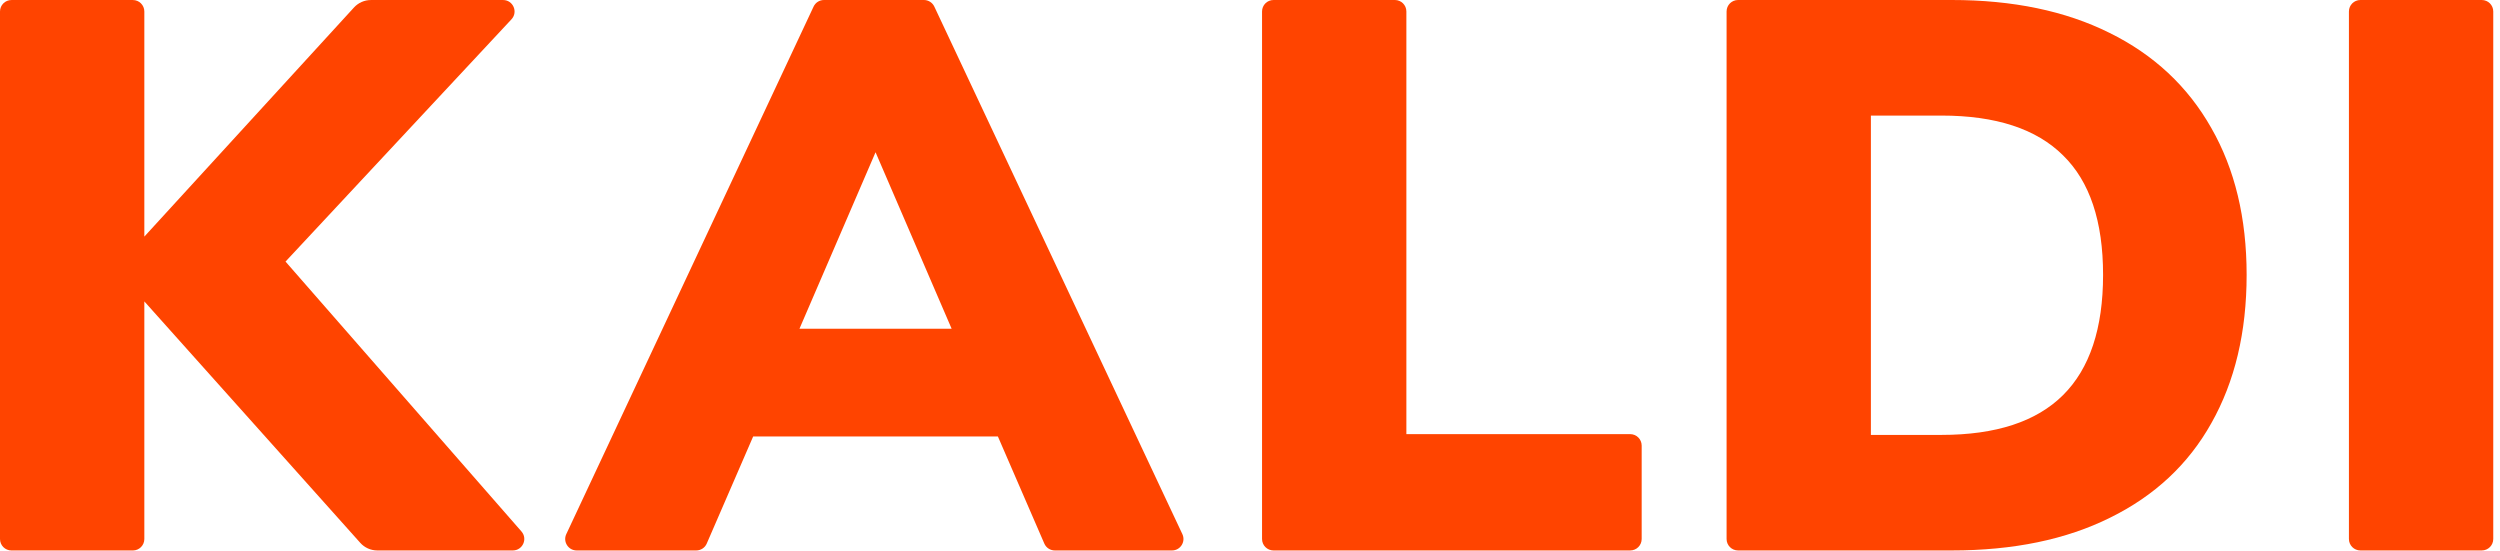
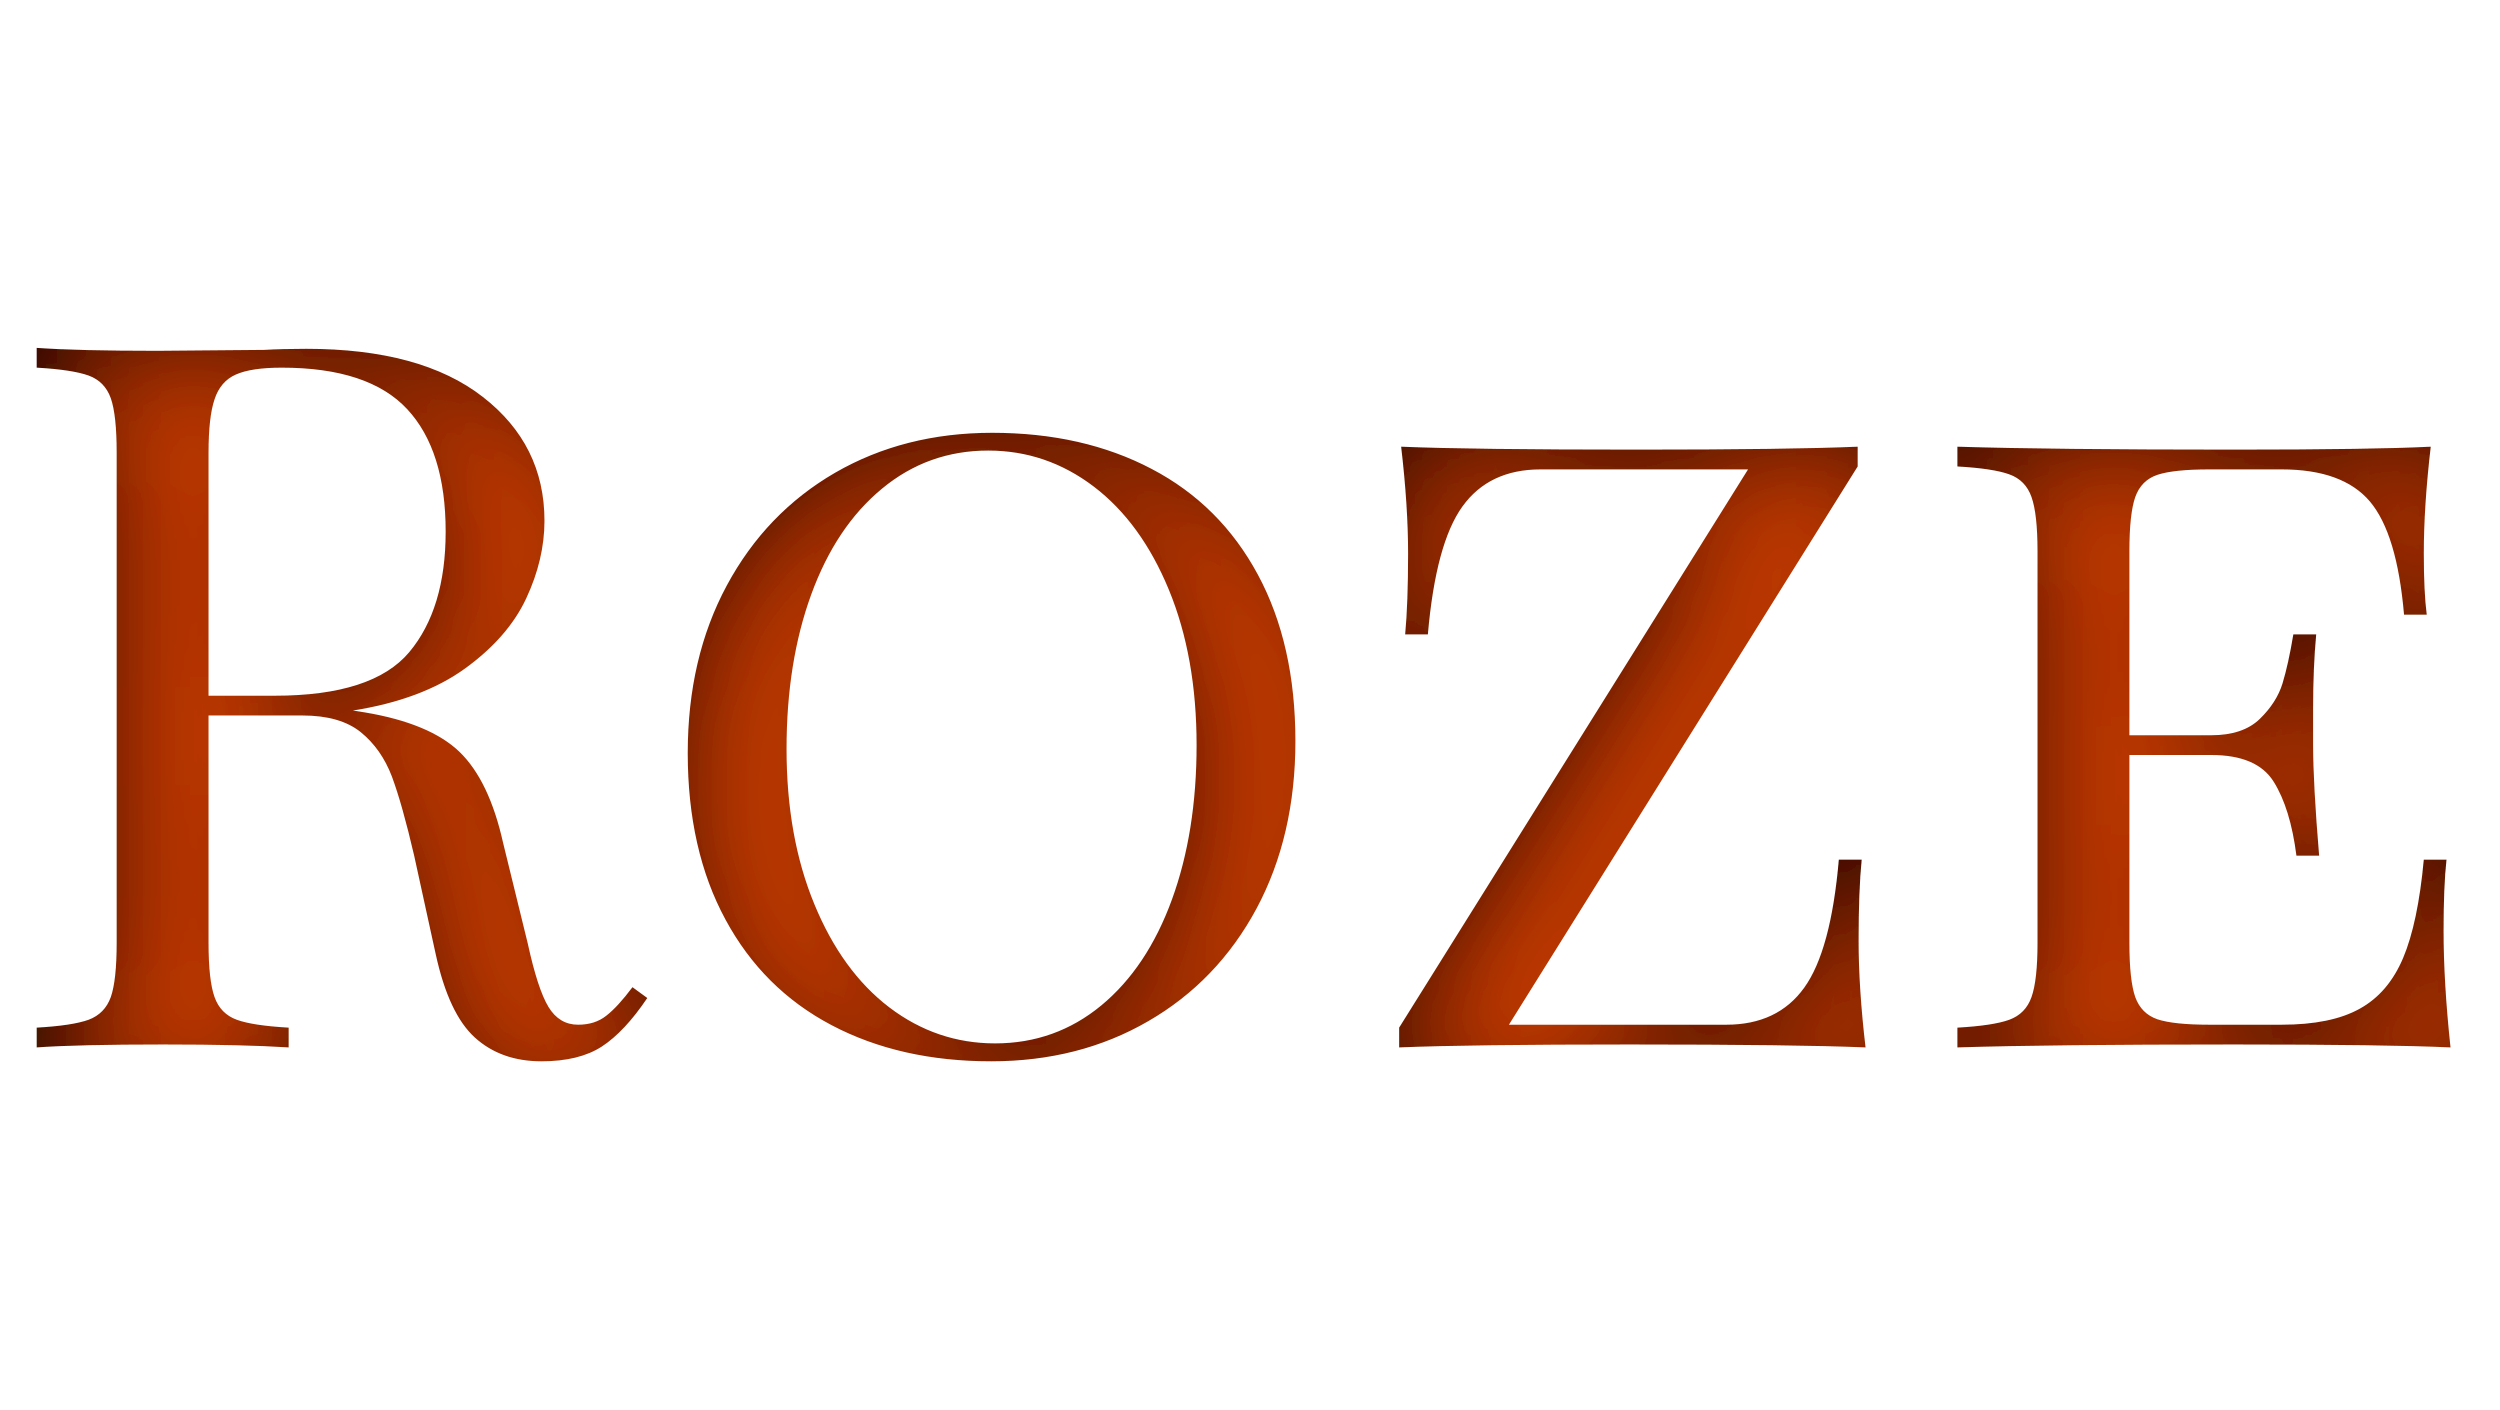
- <svg xmlns="http://www.w3.org/2000/svg" xmlns:xlink="http://www.w3.org/1999/xlink" viewBox="0 0 109 24">
-   <g transform="translate(-1470)">
-     <g style="mix-blend-mode:normal" transform="translate(1470)" fill="#f40">
-       <use xlink:href="#b" style="mix-blend-mode:normal" />
-       <use xlink:href="#c" style="mix-blend-mode:normal" />
-       <use xlink:href="#d" style="mix-blend-mode:normal" />
-       <use xlink:href="#e" style="mix-blend-mode:normal" />
-       <use xlink:href="#f" style="mix-blend-mode:normal" />
+ <svg xmlns="http://www.w3.org/2000/svg" width="240.941px" height="135.846px" viewBox="169.448 51.135 161.933 49.552" style="background: none;" preserveAspectRatio="xMidYMid">
+   <defs>
+     <filter id="editing-hole" x="-100%" y="-100%" width="300%" height="300%">
+       <feFlood flood-color="none" result="black" />
+       <feMorphology operator="dilate" radius="2" in="SourceGraphic" result="erode" />
+       <feGaussianBlur in="erode" stdDeviation="4" result="blur" />
+       <feOffset in="blur" dx="2" dy="2" result="offset" />
+       <feComposite operator="atop" in="offset" in2="black" result="merge" />
+       <feComposite operator="in" in="merge" in2="SourceGraphic" result="inner-shadow" />
+     </filter>
+   </defs>
+   <g filter="url(#editing-hole)">
+     <g transform="translate(169.135, 98.105)">
+       <path d="M41.28-3.90L42.24-3.20L42.24-3.20Q40.77-1.02 39.30-0.06L39.30-0.06L39.30-0.06Q37.82 0.90 35.39 0.90L35.39 0.90L35.39 0.90Q32.77 0.90 31.07-0.64L31.07-0.64L31.07-0.64Q29.38-2.18 28.54-6.02L28.54-6.02L27.14-12.42L27.14-12.42Q26.37-15.74 25.70-17.54L25.70-17.54L25.70-17.54Q25.02-19.33 23.68-20.42L23.68-20.42L23.68-20.42Q22.34-21.50 19.90-21.50L19.90-21.50L13.82-21.50L13.82-6.78L13.82-6.78Q13.82-4.35 14.21-3.26L14.21-3.26L14.21-3.26Q14.59-2.18 15.65-1.79L15.65-1.79L15.65-1.79Q16.70-1.41 19.01-1.28L19.01-1.28L19.01 0L19.01 0Q16.06-0.19 10.88-0.19L10.88-0.19L10.88-0.19Q5.38-0.19 2.69 0L2.69 0L2.69-1.28L2.69-1.28Q4.99-1.41 6.05-1.79L6.05-1.79L6.05-1.79Q7.10-2.18 7.49-3.26L7.49-3.26L7.49-3.26Q7.87-4.35 7.87-6.78L7.87-6.78L7.87-38.53L7.87-38.53Q7.87-40.96 7.49-42.05L7.49-42.05L7.49-42.05Q7.10-43.14 6.05-43.52L6.05-43.52L6.05-43.52Q4.99-43.90 2.69-44.03L2.69-44.03L2.69-45.31L2.69-45.31Q5.38-45.12 10.50-45.12L10.50-45.12L17.41-45.18L17.41-45.18Q18.62-45.25 20.16-45.25L20.16-45.25L20.16-45.25Q27.58-45.25 31.58-42.14L31.58-42.14L31.58-42.14Q35.58-39.04 35.58-34.11L35.58-34.11L35.58-34.11Q35.58-31.62 34.40-29.09L34.40-29.09L34.40-29.09Q33.22-26.56 30.43-24.54L30.43-24.54L30.43-24.54Q27.65-22.53 23.17-21.82L23.17-21.82L23.94-21.70L23.94-21.70Q28.16-20.99 30.08-19.14L30.08-19.14L30.08-19.14Q32-17.28 32.90-13.25L32.90-13.25L34.50-6.72L34.50-6.72Q35.14-3.78 35.84-2.62L35.84-2.62L35.84-2.62Q36.54-1.47 37.76-1.47L37.76-1.47L37.76-1.47Q38.85-1.47 39.58-2.05L39.58-2.05L39.58-2.05Q40.32-2.62 41.28-3.90L41.28-3.90ZM18.56-44.03L18.56-44.03Q16.58-44.03 15.58-43.58L15.58-43.58L15.58-43.58Q14.59-43.14 14.21-41.98L14.21-41.98L14.21-41.98Q13.82-40.83 13.82-38.53L13.82-38.53L13.82-22.78L18.11-22.78L18.11-22.78Q24.45-22.78 26.82-25.60L26.82-25.60L26.82-25.60Q29.18-28.42 29.18-33.41L29.18-33.41L29.18-33.41Q29.18-38.66 26.69-41.34L26.69-41.34L26.69-41.34Q24.19-44.03 18.56-44.03L18.56-44.03ZM64.58-39.81L64.58-39.81Q70.46-39.81 74.91-37.47L74.91-37.47L74.91-37.47Q79.36-35.14 81.79-30.62L81.79-30.62L81.79-30.62Q84.22-26.11 84.22-19.84L84.22-19.84L84.22-19.84Q84.22-13.70 81.70-8.99L81.70-8.99L81.70-8.99Q79.17-4.29 74.69-1.70L74.69-1.70L74.69-1.70Q70.21 0.90 64.51 0.90L64.51 0.90L64.51 0.90Q58.62 0.90 54.18-1.44L54.18-1.44L54.18-1.44Q49.73-3.78 47.30-8.29L47.30-8.29L47.30-8.29Q44.86-12.80 44.86-19.07L44.86-19.07L44.86-19.07Q44.86-25.22 47.39-29.92L47.39-29.92L47.39-29.92Q49.92-34.62 54.40-37.22L54.40-37.22L54.40-37.22Q58.88-39.81 64.58-39.81L64.58-39.81ZM64.32-38.66L64.32-38.66Q60.42-38.66 57.44-36.19L57.44-36.19L57.44-36.19Q54.46-33.73 52.86-29.34L52.86-29.34L52.86-29.34Q51.26-24.96 51.26-19.33L51.26-19.33L51.26-19.33Q51.26-13.63 53.06-9.28L53.06-9.28L53.06-9.28Q54.85-4.93 57.92-2.59L57.92-2.59L57.92-2.59Q60.99-0.26 64.77-0.26L64.77-0.26L64.77-0.26Q68.67-0.26 71.65-2.72L71.65-2.72L71.65-2.72Q74.62-5.18 76.22-9.57L76.22-9.57L76.22-9.57Q77.82-13.95 77.82-19.58L77.82-19.58L77.82-19.58Q77.82-25.28 76.03-29.63L76.03-29.63L76.03-29.63Q74.24-33.98 71.17-36.32L71.17-36.32L71.17-36.32Q68.10-38.66 64.32-38.66L64.32-38.66ZM120.64-38.91L120.64-37.63L98.05-1.47L112.13-1.47L112.13-1.47Q115.46-1.47 117.18-3.87L117.18-3.87L117.18-3.87Q118.91-6.27 119.42-12.16L119.42-12.16L120.90-12.16L120.90-12.16Q120.70-10.18 120.70-6.91L120.70-6.91L120.70-6.91Q120.70-3.84 121.15 0L121.15 0L121.15 0Q116.61-0.19 105.86-0.19L105.86-0.19L105.86-0.19Q95.62-0.19 90.94 0L90.94 0L90.94-1.28L113.54-37.44L100.10-37.44L100.10-37.44Q96.77-37.44 95.04-35.04L95.04-35.04L95.04-35.04Q93.31-32.64 92.80-26.75L92.80-26.75L91.33-26.75L91.33-26.75Q91.52-28.80 91.52-32L91.52-32L91.52-32Q91.52-35.07 91.07-38.91L91.07-38.91L91.07-38.91Q95.62-38.72 106.37-38.72L106.37-38.72L106.37-38.72Q116.16-38.72 120.64-38.91L120.64-38.91ZM158.59-7.55L158.59-7.55Q158.59-4.22 159.04 0L159.04 0L159.04 0Q154.88-0.19 145.02-0.19L145.02-0.19L145.02-0.19Q133.18-0.19 127.10 0L127.10 0L127.10-1.28L127.10-1.28Q129.41-1.41 130.46-1.79L130.46-1.79L130.46-1.79Q131.52-2.18 131.90-3.26L131.90-3.26L131.90-3.26Q132.29-4.35 132.29-6.78L132.29-6.78L132.29-32.13L132.29-32.13Q132.29-34.56 131.90-35.65L131.90-35.65L131.90-35.65Q131.52-36.74 130.46-37.12L130.46-37.12L130.46-37.12Q129.41-37.50 127.10-37.63L127.10-37.63L127.10-38.91L127.10-38.91Q133.18-38.72 145.02-38.72L145.02-38.72L145.02-38.72Q153.98-38.72 157.76-38.91L157.76-38.91L157.76-38.91Q157.31-35.07 157.31-32L157.31-32L157.31-32Q157.31-29.50 157.50-28.03L157.50-28.03L156.03-28.03L156.03-28.03Q155.58-33.28 153.82-35.36L153.82-35.36L153.82-35.36Q152.06-37.44 148.10-37.44L148.10-37.44L143.42-37.44L143.42-37.44Q141.12-37.44 140.06-37.09L140.06-37.09L140.06-37.09Q139.01-36.74 138.62-35.65L138.62-35.65L138.62-35.65Q138.24-34.56 138.24-32.13L138.24-32.13L138.24-20.22L143.55-20.22L143.55-20.22Q145.60-20.22 146.69-21.28L146.69-21.28L146.69-21.28Q147.78-22.34 148.16-23.58L148.16-23.58L148.16-23.58Q148.54-24.83 148.86-26.75L148.86-26.75L150.34-26.75L150.34-26.75Q150.14-24.58 150.14-22.02L150.14-22.02L150.14-19.58L150.14-19.58Q150.14-17.09 150.53-12.42L150.53-12.42L149.06-12.42L149.06-12.42Q148.67-15.49 147.58-17.22L147.58-17.22L147.58-17.22Q146.50-18.94 143.55-18.94L143.55-18.94L138.24-18.94L138.24-6.78L138.24-6.78Q138.24-4.35 138.62-3.26L138.62-3.26L138.62-3.26Q139.01-2.18 140.06-1.82L140.06-1.82L140.06-1.82Q141.12-1.47 143.42-1.47L143.42-1.47L148.10-1.47L148.10-1.47Q151.30-1.47 153.15-2.50L153.15-2.50L153.15-2.50Q155.01-3.52 155.97-5.79L155.97-5.79L155.97-5.79Q156.93-8.06 157.31-12.16L157.31-12.16L158.78-12.16L158.78-12.16Q158.59-10.43 158.59-7.55L158.59-7.55Z" fill="#d64000" />
    </g>
  </g>
-   <defs>
-     <path id="b" d="M22.735 23.171c.283.323.053.829-.376.829h-5.907c-.285 0-.556-.121-.745-.333l-9.414-10.526v10.36c0 .276-.224.5-.5.5h-5.293c-.276 0-.5-.224-.5-.5v-23c0-.276.224-.5.5-.5h5.293c.276 0 .5.224.5.5v9.815l9.141-9.99c.19-.207.457-.325.738-.325h5.762c.437 0 .664.521.366.841l-9.851 10.563 10.287 11.767z" />
-     <path id="c" d="M45.991 24c-.199 0-.38-.118-.459-.301l-2.024-4.669h-10.67l-2.024 4.669c-.079.183-.259.301-.459.301h-5.212c-.366 0-.608-.381-.453-.712l10.782-23c.082-.176.259-.288.453-.288h4.358c.194 0 .37.112.453.287l10.815 23c.156.332-.086.713-.452.713h-5.108zm-11.135-9.668h6.635l-3.317-7.694-3.317 7.694z" />
-     <path id="d" d="M55.525 24c-.276 0-.5-.224-.5-.5v-23c0-.276.224-.5.5-.5h5.293c.276 0 .5.224.5.5v18.428h9.759c.276 0 .5.224.5.5v4.072c0 .276-.224.5-.5.5h-15.552z" />
-     <path id="e" d="M75.279.5c0-.276.224-.5.5-.5h9.315c2.667 0 4.959.477 6.874 1.43 1.938.953 3.42 2.338 4.446 4.153 1.026 1.793 1.539 3.926 1.539 6.4 0 2.496-.513 4.652-1.539 6.468-1.003 1.793-2.474 3.166-4.412 4.119-1.915.953-4.218 1.43-6.908 1.43h-9.315c-.276 0-.5-.224-.5-.5v-23zm9.37 18.462c2.371 0 4.138-.579 5.301-1.736 1.163-1.157 1.744-2.905 1.744-5.242 0-2.338-.581-4.074-1.744-5.209-1.163-1.157-2.93-1.736-5.301-1.736h-3.078v13.923h3.078z" />
-     <path id="f" d="M102.913 24c-.276 0-.5-.224-.5-.5v-23c0-.276.224-.5.5-.5h5.293c.276 0 .5.224.5.5v23c0 .276-.224.5-.5.5h-5.293z" />
-   </defs>
+   <style>text {
+   font-size: 64px;
+   font-family: Arial Black;
+   dominant-baseline: central;
+   text-anchor: middle;
+ }</style>
</svg>
